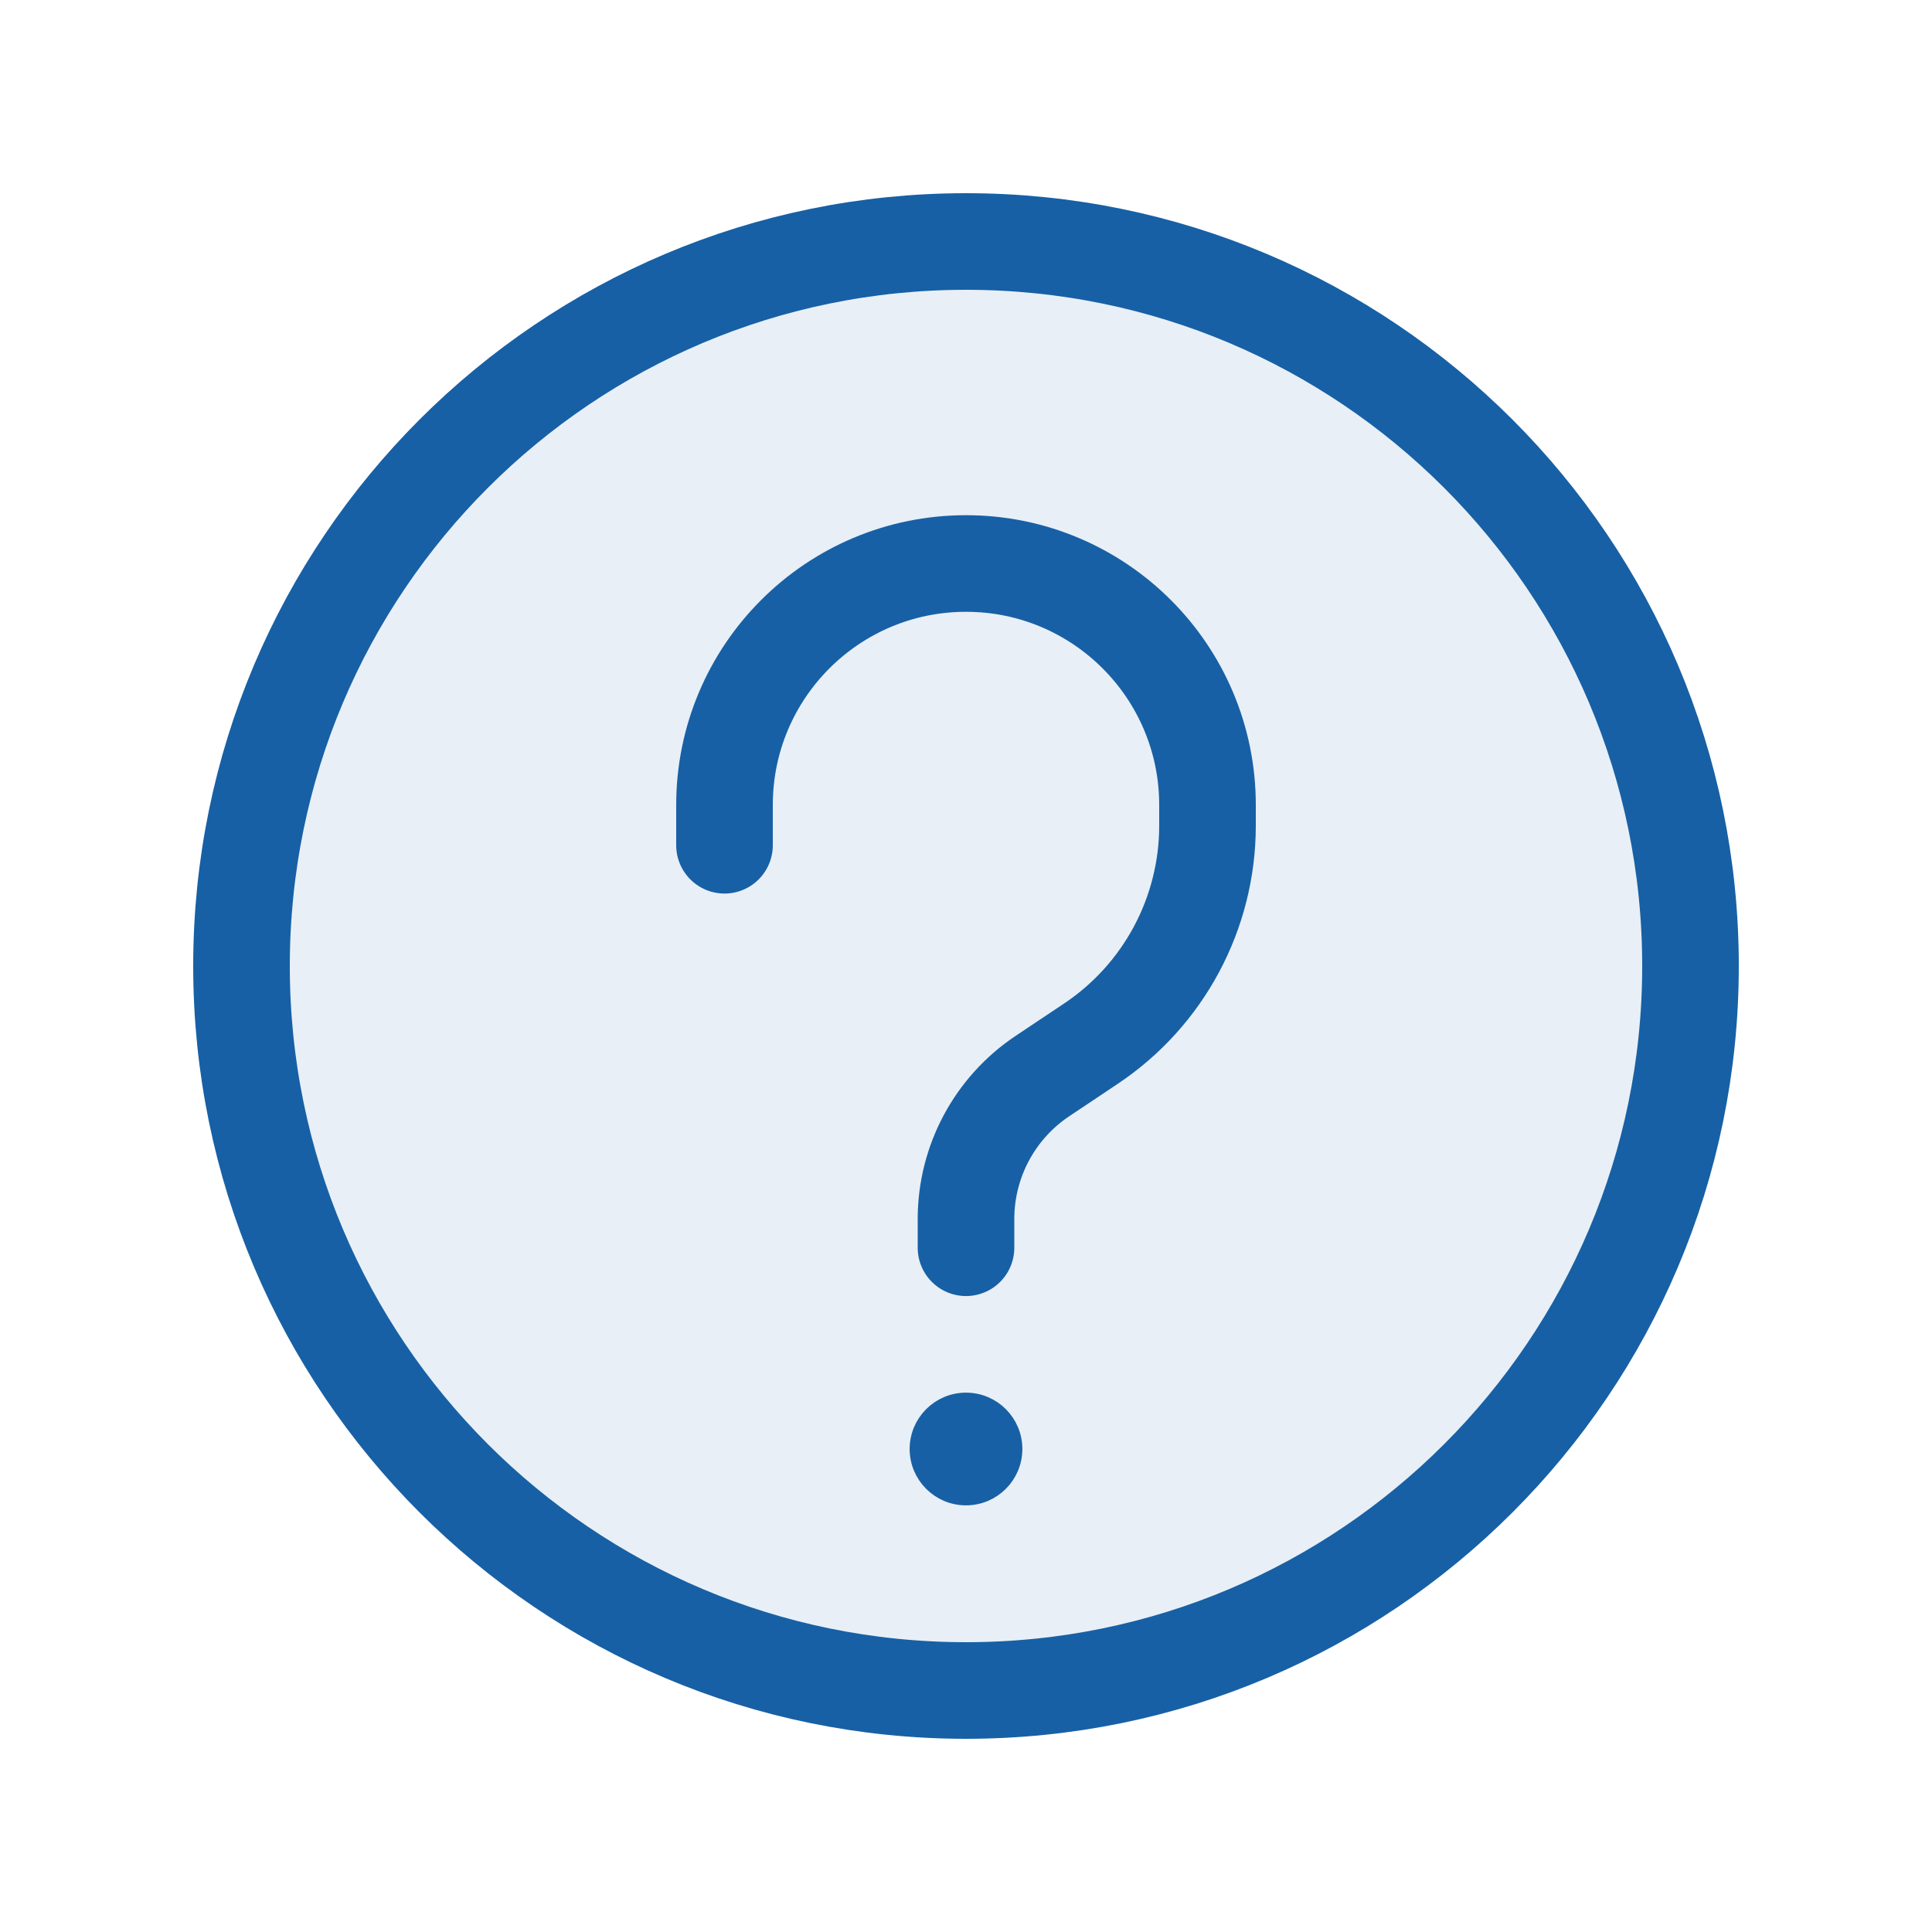
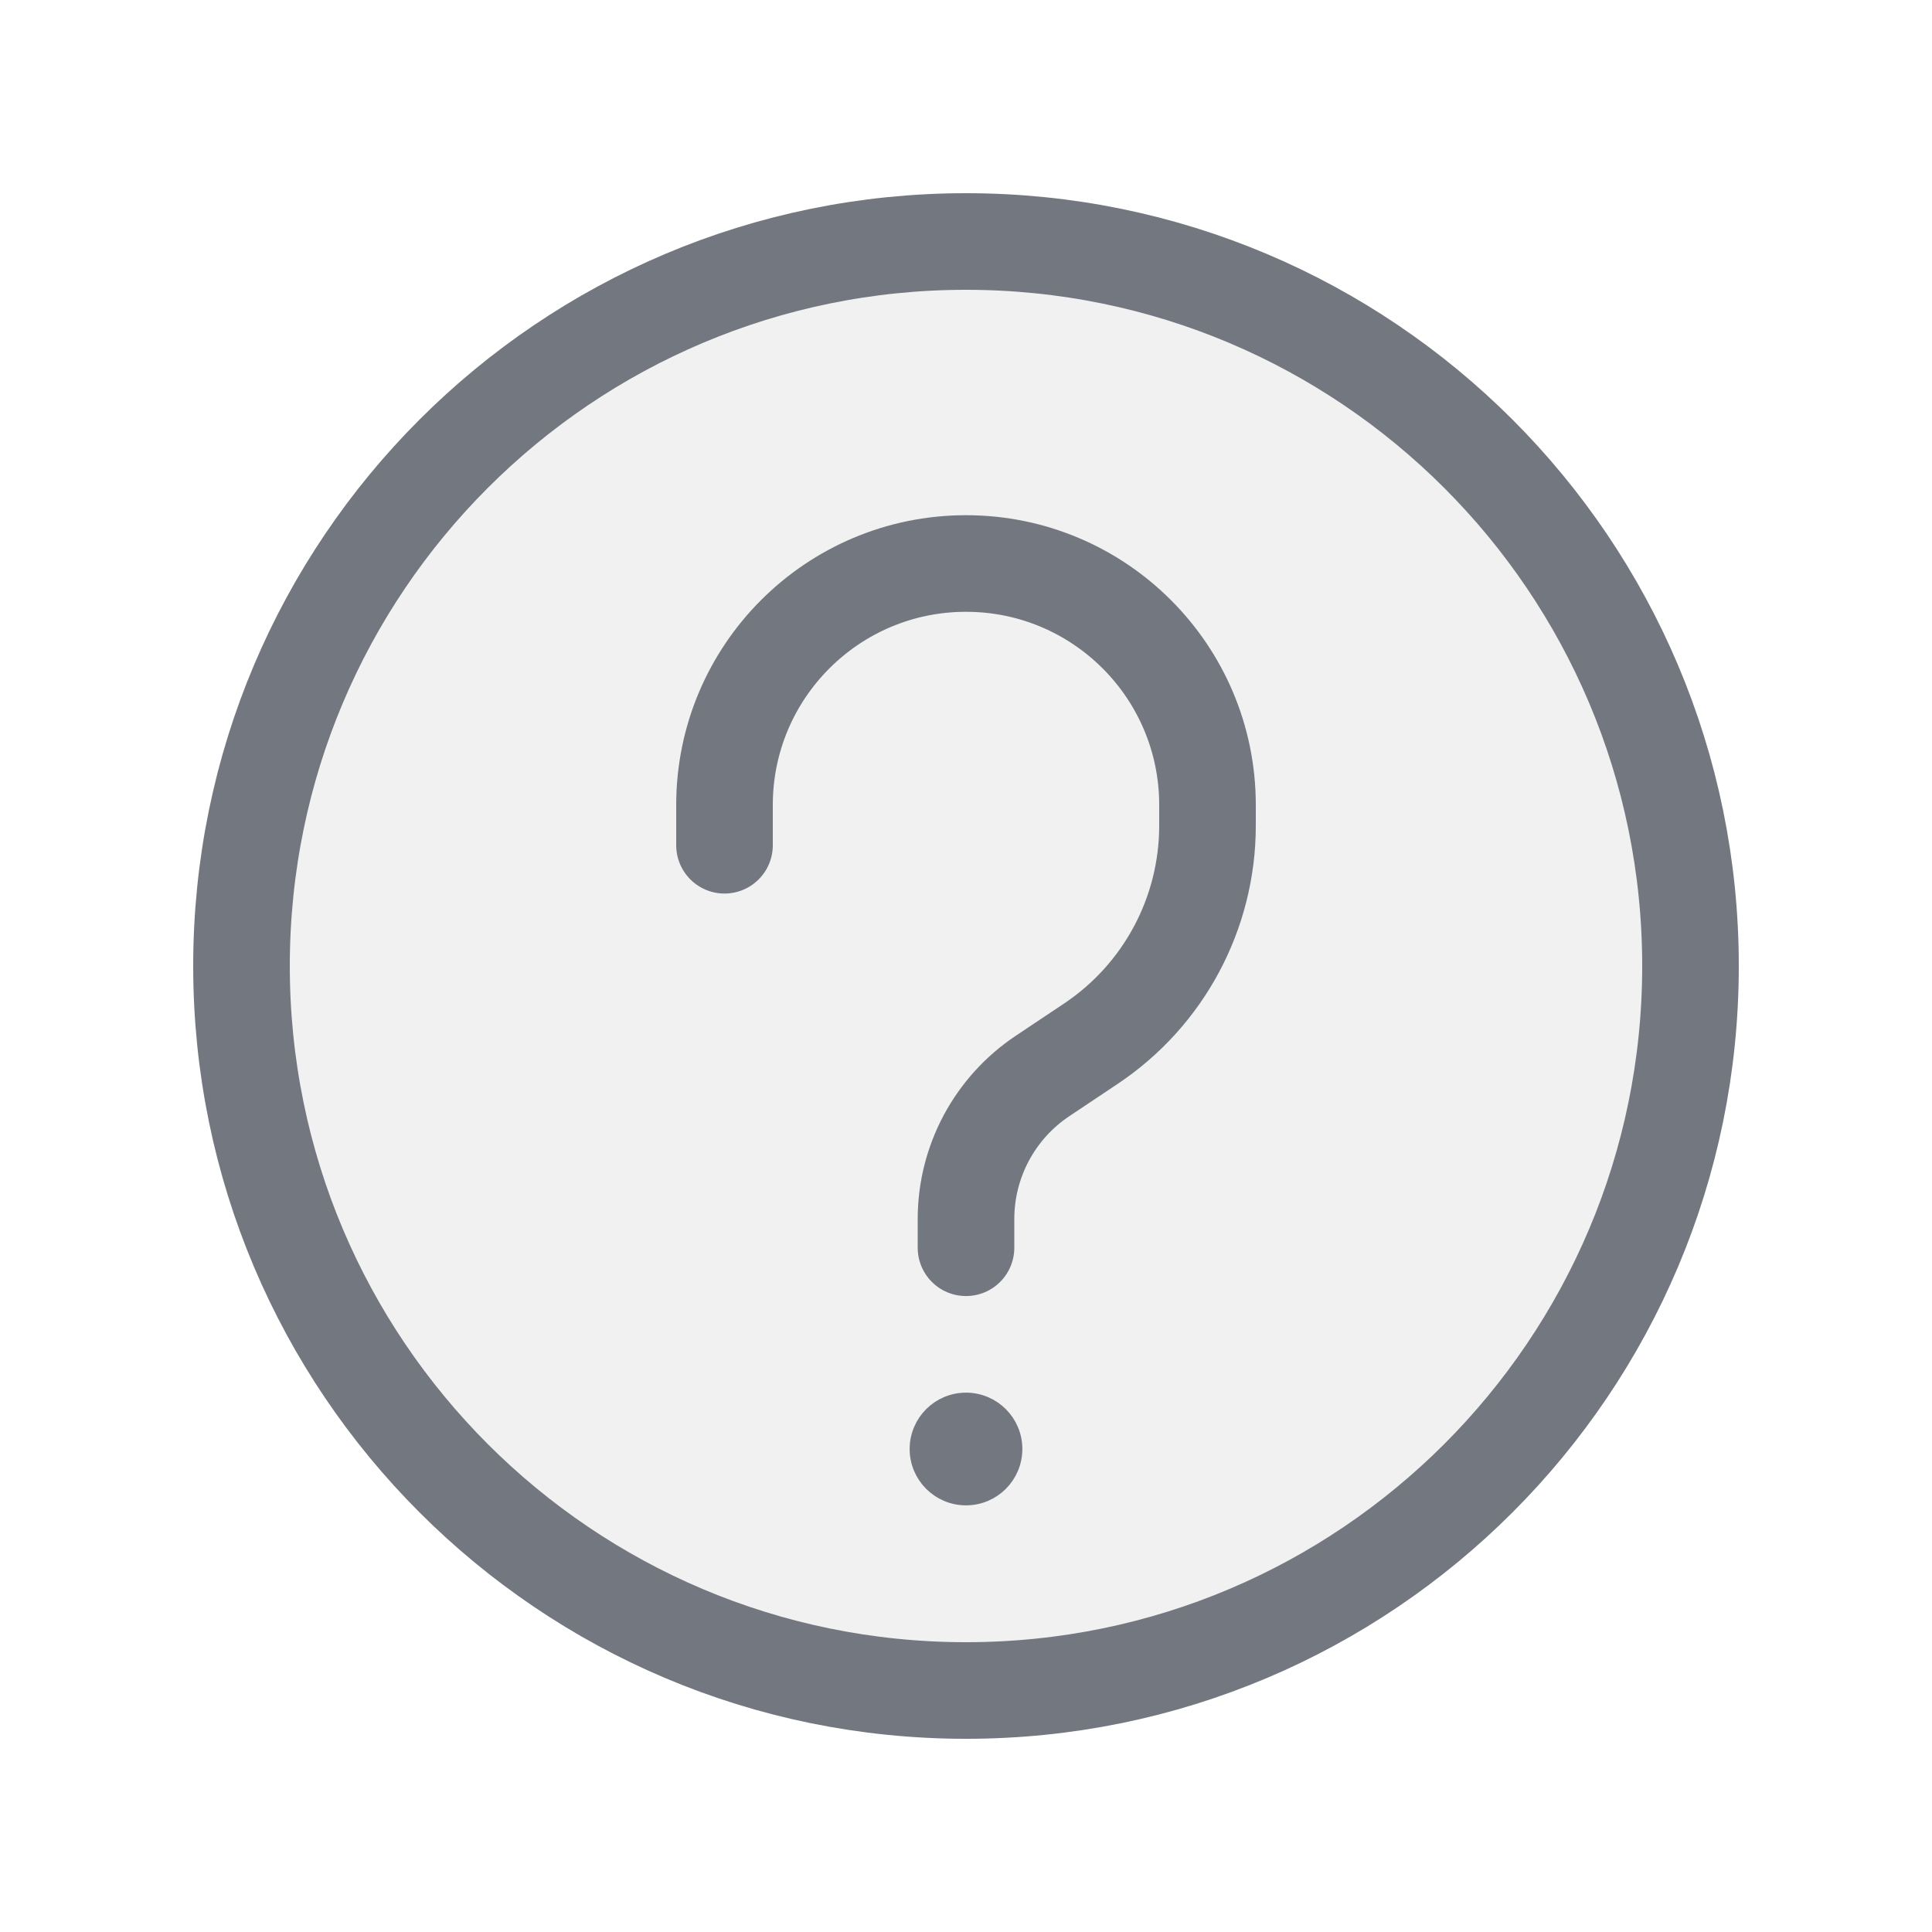
<svg xmlns="http://www.w3.org/2000/svg" width="24" height="24" fill="none">
-   <circle cx="12" cy="12" r="9" fill="#1760a5" fill-opacity=".1" stroke="#1760a5" stroke-width="1.2" />
-   <circle cx="12" cy="18" r=".6" fill="#1760a5" stroke="#1760a5" stroke-width=".2" />
-   <path d="M12 15.5v-.357c0-.714.357-1.381.951-1.777l.599-.4a3.257 3.257 0 0 0 1.45-2.71V10a3 3 0 0 0-3-3v0a3 3 0 0 0-3 3v.5" stroke="#1760a5" stroke-width="1.2" stroke-linecap="round" />
+   <circle cx="12" cy="12" r="9" fill="#73777F" fill-opacity=".1" stroke="#73777F" stroke-width="1.2" />
+   <circle cx="12" cy="18" r=".6" fill="#73777F" stroke="#73777F" stroke-width=".2" />
+   <path d="M12 15.5v-.357c0-.714.357-1.381.951-1.777l.599-.4a3.257 3.257 0 0 0 1.45-2.71V10a3 3 0 0 0-3-3v0a3 3 0 0 0-3 3v.5" stroke="#73777F" stroke-width="1.2" stroke-linecap="round" />
</svg>
